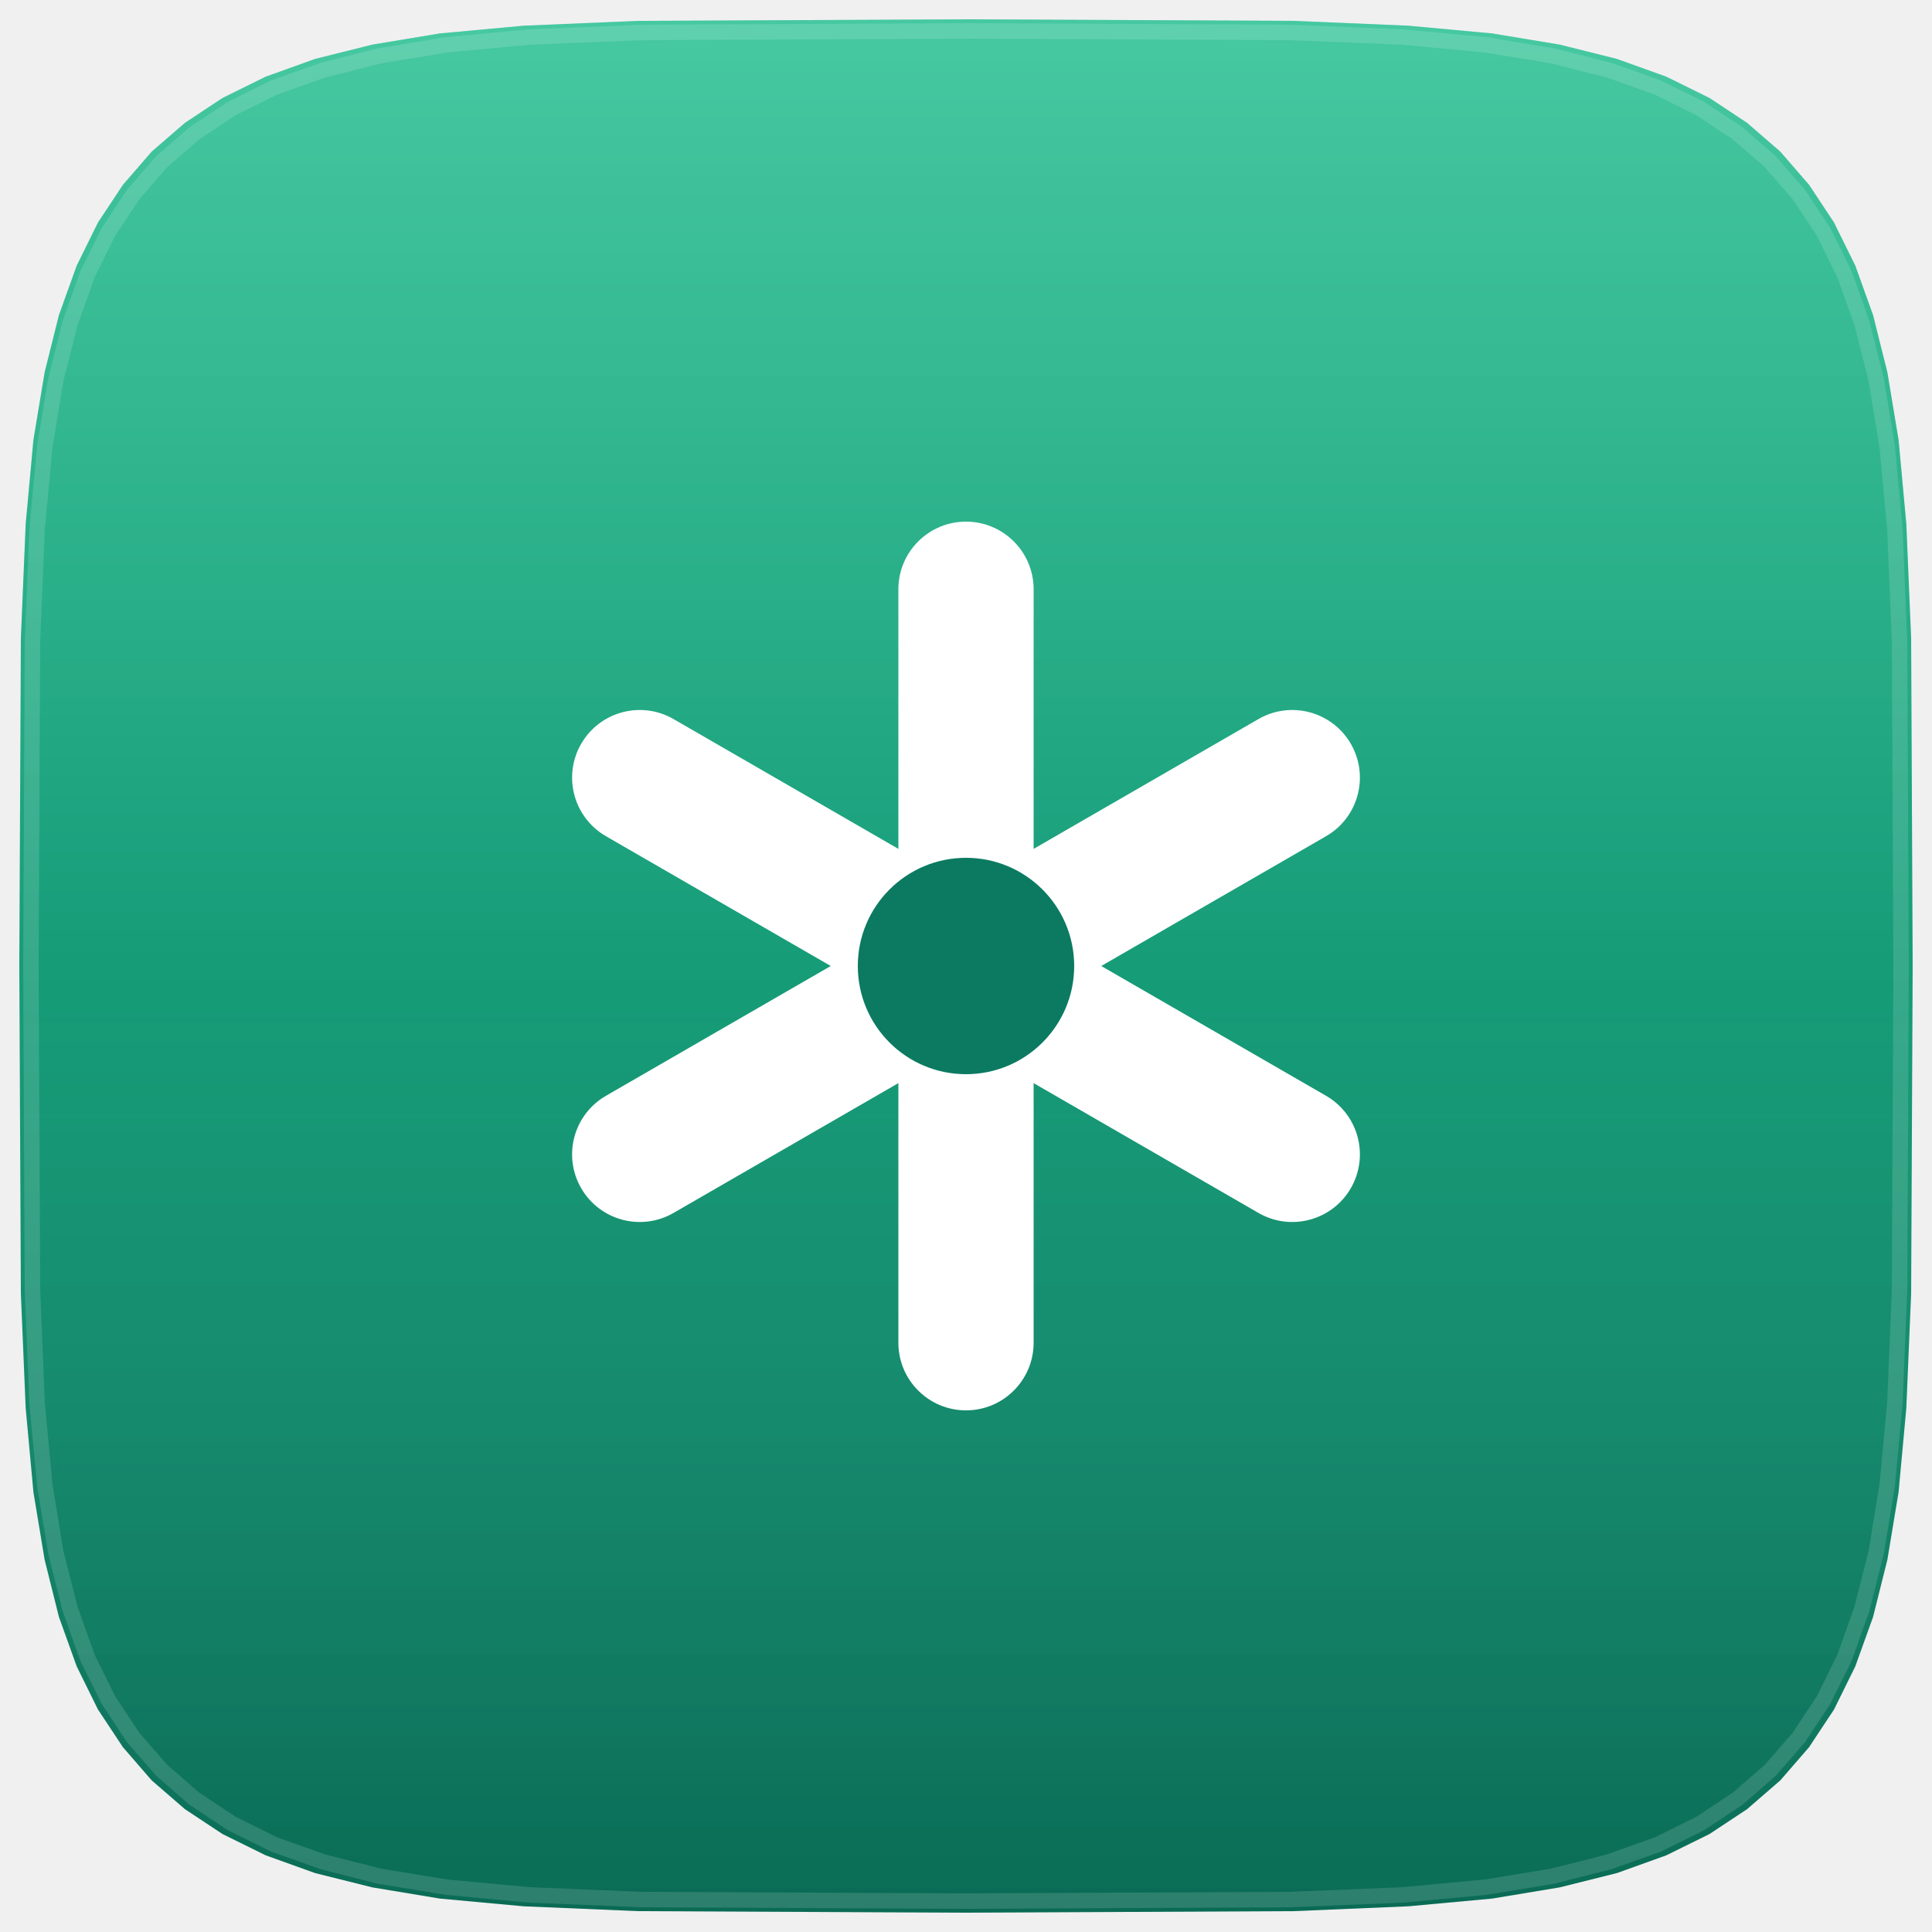
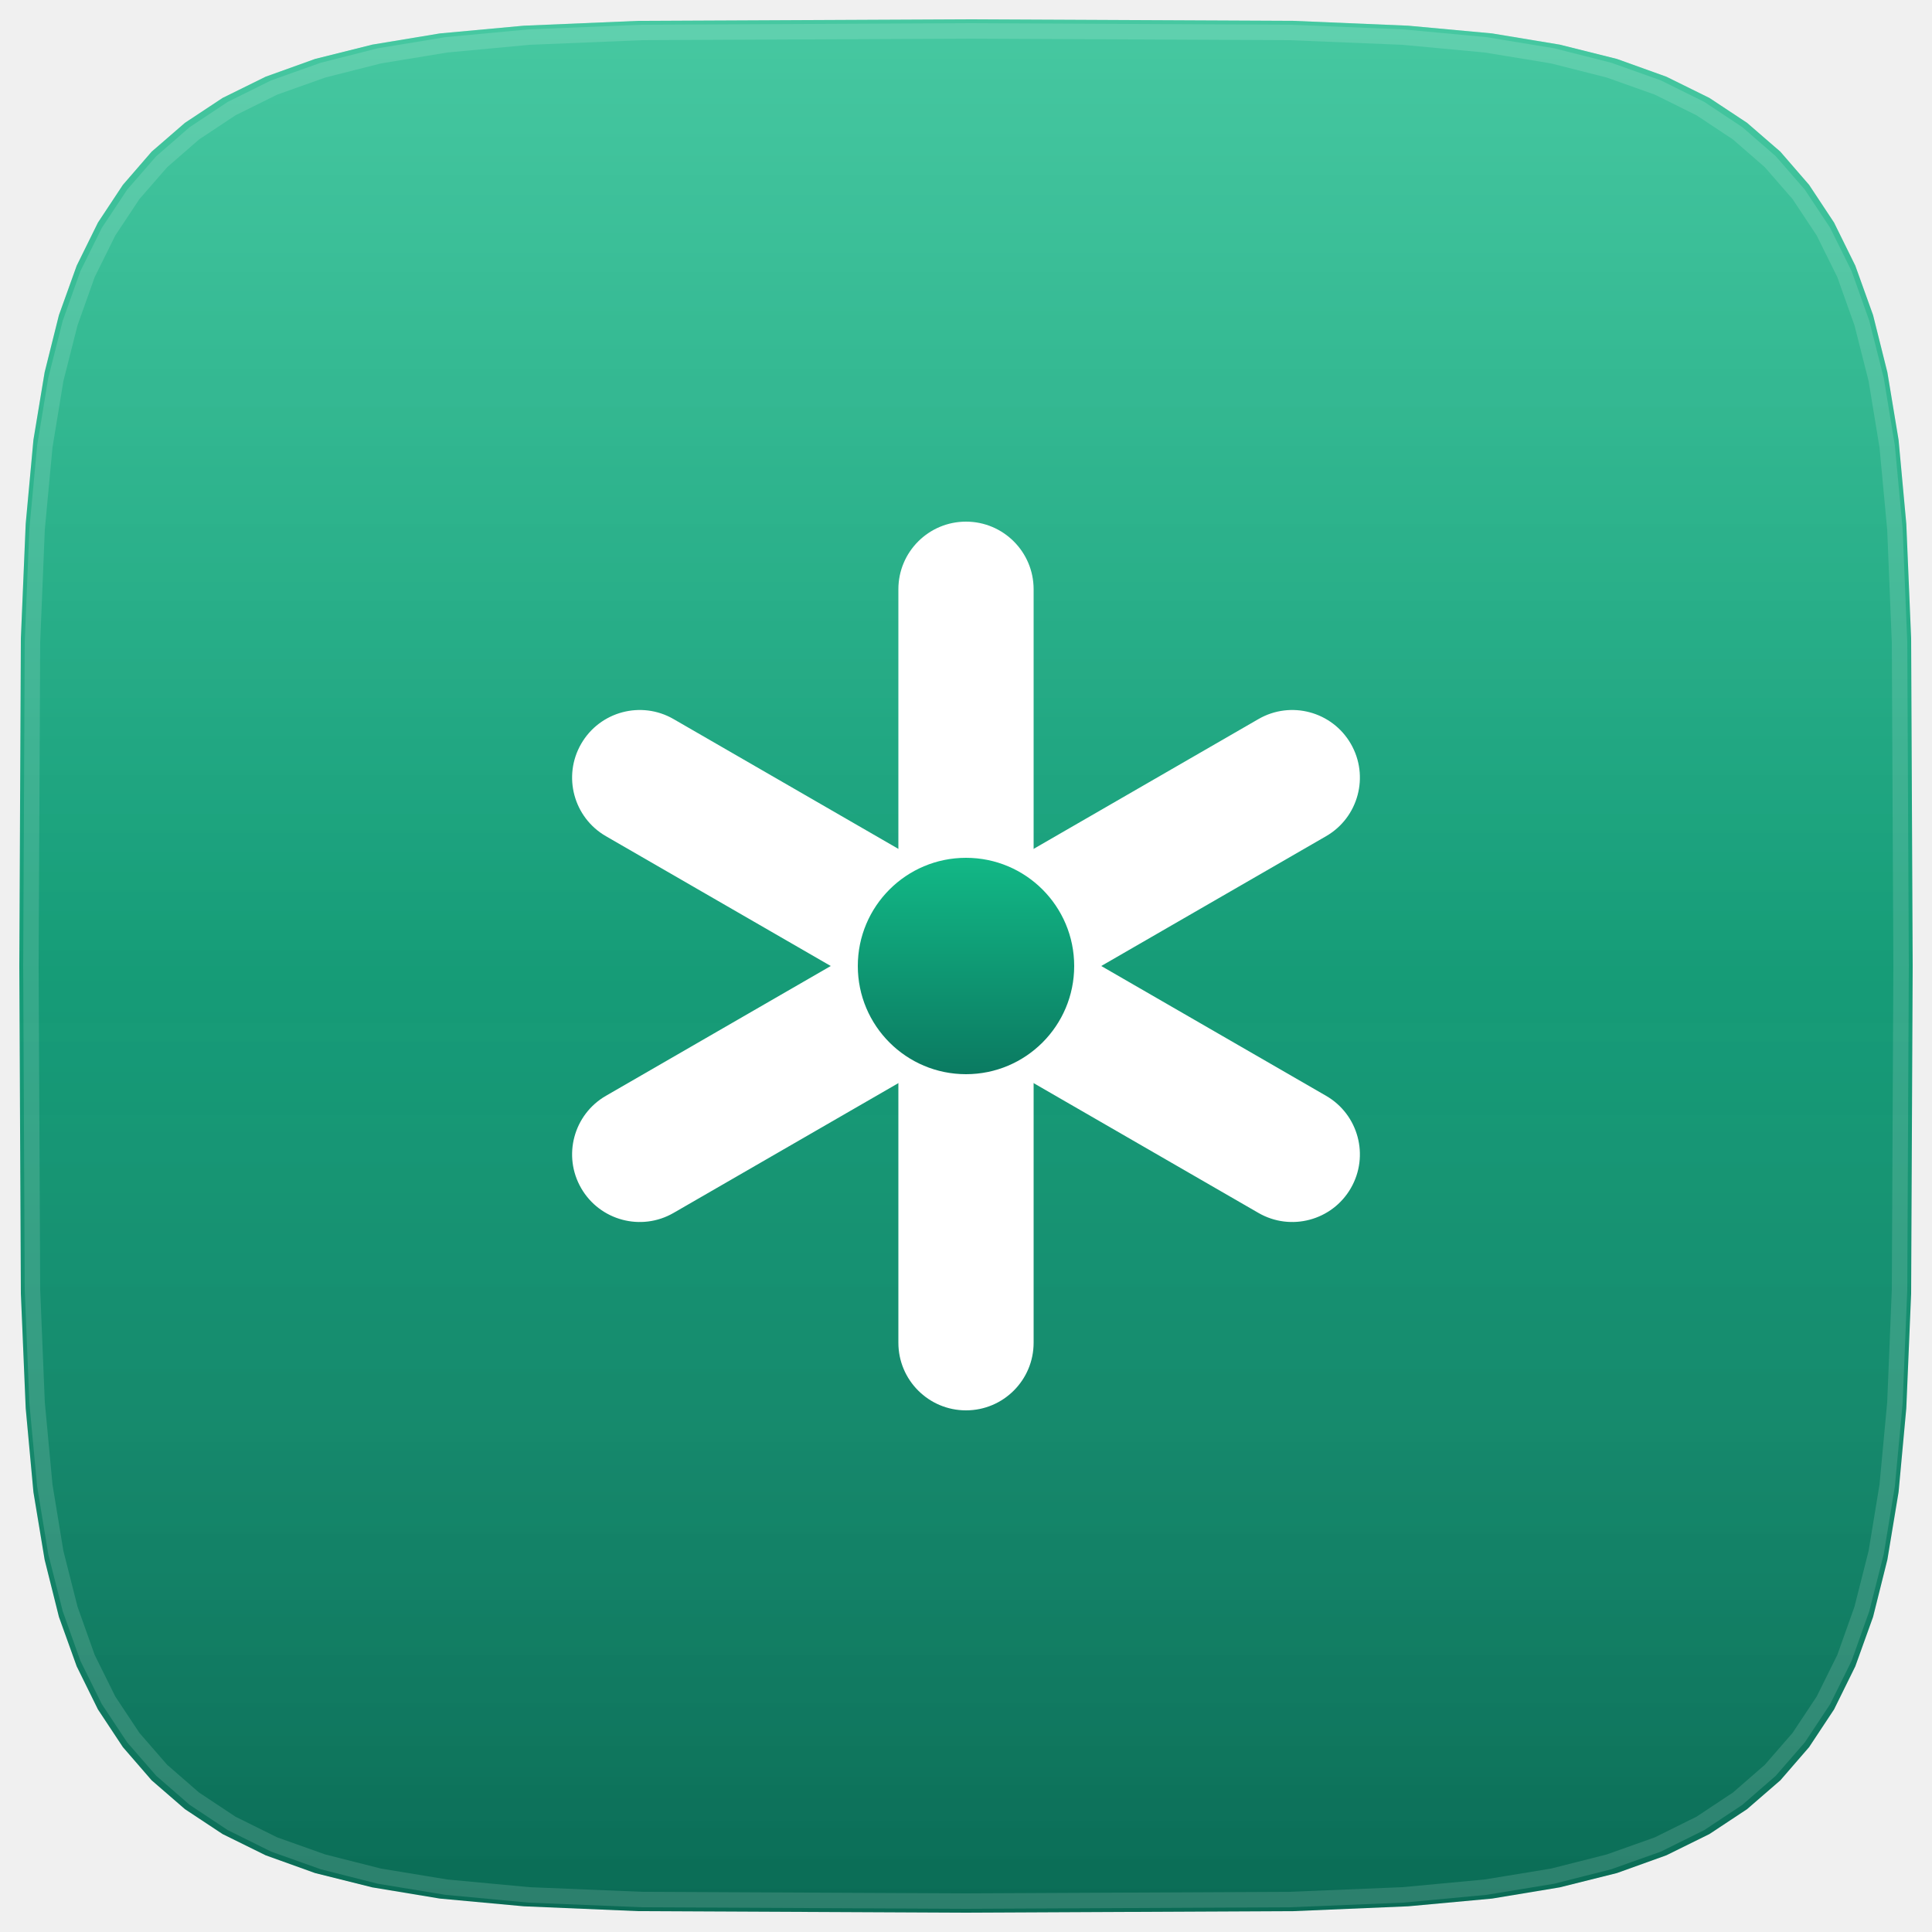
<svg xmlns="http://www.w3.org/2000/svg" viewBox="0 0 100 100">
  <linearGradient id="g" x1="0" y1="0" x2="0" y2="1">
    <stop offset="0" stop-color="#12B886" />
    <stop offset="1" stop-color="#0B7A61" />
  </linearGradient>
  <linearGradient id="sheen" x1="0" y1="0" x2="0" y2="1">
    <stop offset="0" stop-color="#ffffff" stop-opacity="0.22" />
    <stop offset="0.5" stop-color="#ffffff" stop-opacity="0.03" />
    <stop offset="1" stop-color="#000000" stop-opacity="0.12" />
  </linearGradient>
  <path d="M99.00 50.00 L98.92 66.96 L98.67 72.89 L98.27 77.23 L97.69 80.73 L96.95 83.69 L96.03 86.25 L94.93 88.48 L93.64 90.43 L92.15 92.15 L90.43 93.64 L88.48 94.93 L86.25 96.03 L83.69 96.95 L80.73 97.69 L77.23 98.27 L72.89 98.67 L66.96 98.92 L50.00 99.00 L33.04 98.92 L27.11 98.67 L22.77 98.27 L19.27 97.69 L16.31 96.95 L13.75 96.03 L11.52 94.93 L9.57 93.64 L7.85 92.15 L6.36 90.43 L5.07 88.48 L3.97 86.25 L3.05 83.69 L2.31 80.73 L1.73 77.23 L1.33 72.89 L1.08 66.96 L1.00 50.00 L1.08 33.04 L1.33 27.11 L1.73 22.77 L2.31 19.27 L3.05 16.31 L3.97 13.75 L5.07 11.52 L6.36 9.57 L7.85 7.85 L9.57 6.36 L11.52 5.07 L13.75 3.97 L16.31 3.05 L19.27 2.31 L22.77 1.73 L27.11 1.33 L33.04 1.08 L50.00 1.00 L66.96 1.08 L72.89 1.33 L77.23 1.73 L80.73 2.31 L83.69 3.05 L86.25 3.97 L88.48 5.07 L90.43 6.36 L92.15 7.85 L93.64 9.57 L94.93 11.52 L96.03 13.75 L96.95 16.31 L97.69 19.27 L98.27 22.77 L98.67 27.11 L98.92 33.04 Z" fill="url(#g)" />
  <path d="M99.00 50.00 L98.92 66.96 L98.67 72.89 L98.27 77.23 L97.69 80.73 L96.95 83.69 L96.03 86.25 L94.93 88.48 L93.64 90.43 L92.15 92.15 L90.43 93.64 L88.48 94.93 L86.25 96.03 L83.69 96.95 L80.73 97.69 L77.23 98.27 L72.89 98.67 L66.96 98.92 L50.00 99.00 L33.04 98.92 L27.11 98.67 L22.77 98.27 L19.27 97.69 L16.31 96.95 L13.75 96.03 L11.52 94.93 L9.57 93.64 L7.85 92.15 L6.36 90.43 L5.07 88.48 L3.97 86.25 L3.05 83.69 L2.31 80.73 L1.73 77.23 L1.33 72.89 L1.08 66.96 L1.00 50.00 L1.08 33.04 L1.33 27.11 L1.73 22.77 L2.31 19.27 L3.05 16.31 L3.97 13.75 L5.07 11.52 L6.36 9.57 L7.85 7.85 L9.57 6.36 L11.52 5.07 L13.75 3.97 L16.31 3.05 L19.27 2.31 L22.77 1.73 L27.11 1.33 L33.04 1.08 L50.00 1.00 L66.96 1.08 L72.89 1.33 L77.23 1.73 L80.73 2.31 L83.69 3.05 L86.25 3.97 L88.48 5.07 L90.43 6.36 L92.15 7.85 L93.64 9.57 L94.93 11.52 L96.03 13.75 L96.95 16.31 L97.69 19.27 L98.27 22.77 L98.67 27.11 L98.92 33.04 Z" fill="url(#sheen)" />
  <path d="M98.40 50.00 L98.32 66.75 L98.08 72.61 L97.68 76.89 L97.11 80.36 L96.37 83.28 L95.47 85.81 L94.38 88.01 L93.10 89.94 L91.63 91.63 L89.94 93.10 L88.01 94.38 L85.81 95.47 L83.28 96.37 L80.36 97.11 L76.89 97.68 L72.61 98.08 L66.75 98.32 L50.00 98.40 L33.25 98.32 L27.39 98.08 L23.11 97.68 L19.64 97.11 L16.72 96.37 L14.19 95.47 L11.99 94.38 L10.06 93.10 L8.37 91.63 L6.90 89.94 L5.62 88.01 L4.53 85.81 L3.63 83.28 L2.89 80.36 L2.32 76.89 L1.92 72.61 L1.68 66.75 L1.60 50.00 L1.68 33.25 L1.92 27.39 L2.32 23.11 L2.89 19.64 L3.63 16.72 L4.53 14.19 L5.62 11.99 L6.90 10.06 L8.37 8.37 L10.06 6.90 L11.99 5.62 L14.19 4.53 L16.72 3.63 L19.64 2.89 L23.11 2.32 L27.39 1.92 L33.25 1.68 L50.00 1.60 L66.75 1.68 L72.61 1.92 L76.89 2.32 L80.36 2.89 L83.28 3.63 L85.81 4.53 L88.01 5.62 L89.94 6.90 L91.63 8.37 L93.10 10.06 L94.38 11.99 L95.47 14.19 L96.37 16.72 L97.11 19.64 L97.68 23.11 L98.08 27.39 L98.32 33.25 Z" fill="none" stroke="#ffffff" stroke-opacity="0.14" stroke-width="0.8" />
  <g>
    <rect x="46.5" y="27" width="7" height="24" rx="3.5" fill="#ffffff" transform="rotate(0 50 50)" />
    <rect x="46.5" y="27" width="7" height="24" rx="3.5" fill="#ffffff" transform="rotate(60 50 50)" />
    <rect x="46.5" y="27" width="7" height="24" rx="3.5" fill="#ffffff" transform="rotate(120 50 50)" />
    <rect x="46.5" y="27" width="7" height="24" rx="3.5" fill="#ffffff" transform="rotate(180 50 50)" />
    <rect x="46.5" y="27" width="7" height="24" rx="3.5" fill="#ffffff" transform="rotate(240 50 50)" />
    <rect x="46.5" y="27" width="7" height="24" rx="3.5" fill="#ffffff" transform="rotate(300 50 50)" />
  </g>
-   <circle cx="50" cy="50" r="5.6" fill="#0B7A61" />
+   <circle cx="50" cy="50" r="5.6" fill="url(#g)" />
</svg>
